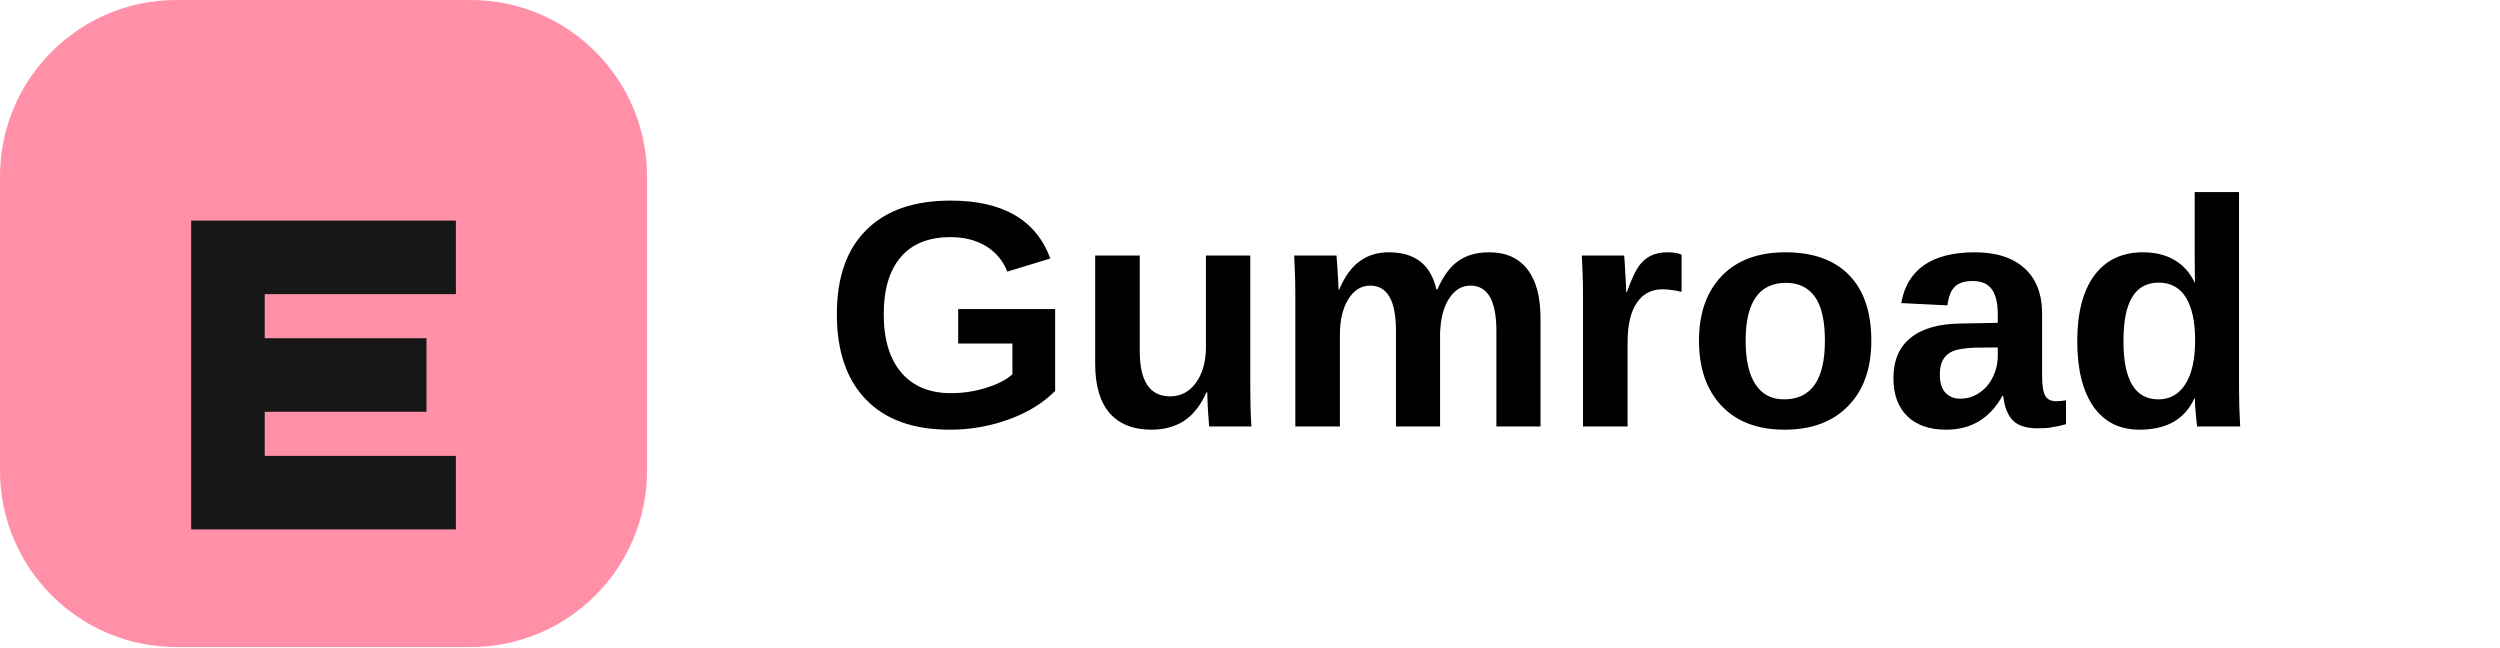
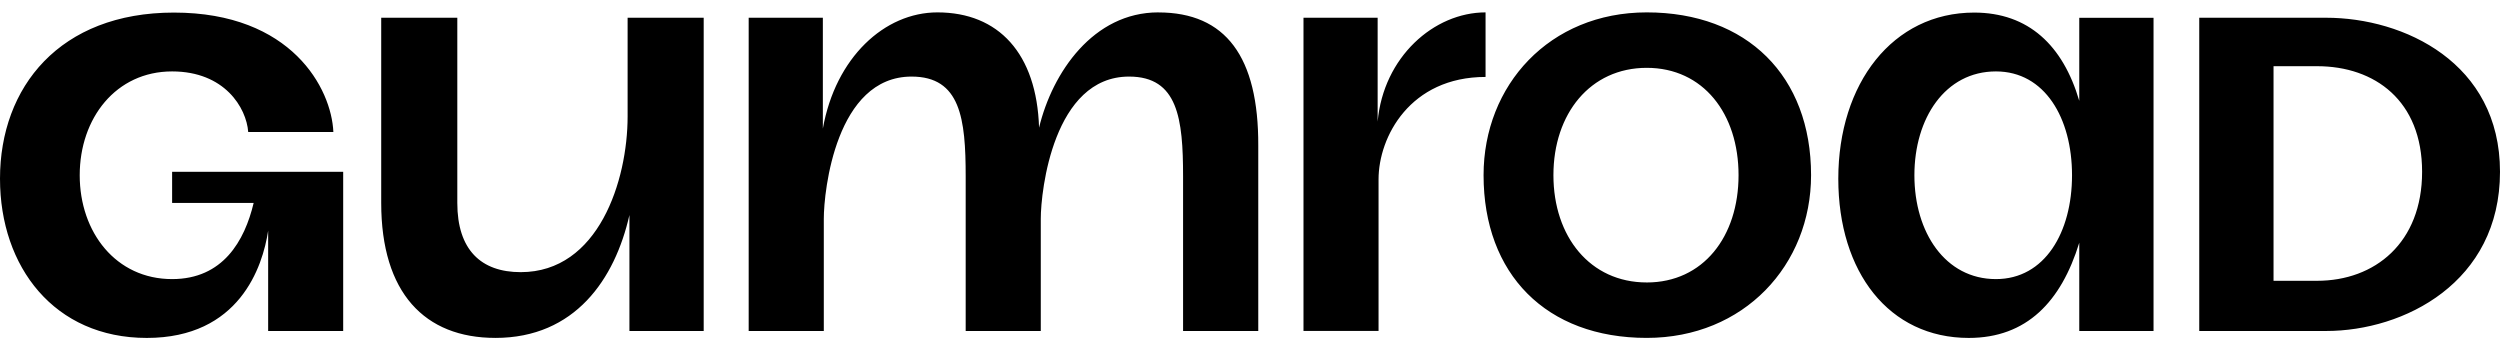
- <svg xmlns="http://www.w3.org/2000/svg" viewBox="0 0 170 44" role="img" aria-labelledby="title">
-   <rect width="44" height="44" rx="12" fill="#ff90a8" />
-   <path fill="#171717" d="M13 15h18v5H18v3h11v5H18v3h13v5H13z" />
-   <text x="56" y="29" fill="currentColor" font-family="Arial,sans-serif" font-size="22" font-weight="700">Gumroad</text>
+ <svg xmlns="http://www.w3.org/2000/svg" width="157" height="22" fill="none">
+   <path fill="#000" d="M93.293.778c-3.243 0-6.413 2.805-6.777 6.858V1.112h-4.657v19.671h4.714v-9.521c0-2.667 1.979-6.43 6.72-6.43zm49.485 16.856V4.157h2.731c3.641 0 6.599 2.174 6.599 6.63s-2.958 6.847-6.599 6.847zm-4.665 3.152h7.965c4.892 0 10.922-3.043 10.922-9.999 0-6.847-6.03-9.673-10.922-9.673h-7.965zm-17.889-9.78c0-3.587 1.934-6.521 5.12-6.521 3.072 0 4.779 2.934 4.779 6.52 0 3.587-1.707 6.522-4.779 6.522-3.186 0-5.12-2.935-5.12-6.521m-4.779.217c0 5.869 3.186 9.999 8.192 9.999 3.641 0 5.803-2.282 6.941-5.978v5.543h4.664V1.116h-4.664v5.216C129.554 2.855 127.392.79 123.979.79c-5.12 0-8.534 4.456-8.534 10.433M9.216 21.222C3.413 21.222 0 16.766 0 11.223 0 5.463 3.755.79 10.923.79c7.395 0 9.898 4.782 10.012 7.499h-5.347c-.114-1.522-1.48-3.804-4.78-3.804-3.526 0-5.802 2.934-5.802 6.52 0 3.587 2.276 6.522 5.803 6.522 3.186 0 4.551-2.391 5.12-4.782h-5.12v-1.957h10.743v10H16.84v-6.304c-.341 2.282-1.82 6.738-7.623 6.738Zm21.892-.002c-4.437 0-7.168-2.825-7.168-8.477V1.114h4.779v11.63c0 2.934 1.479 4.347 3.982 4.347 4.892 0 6.713-5.76 6.713-9.782V1.114h4.778v19.672h-4.664v-7.282c-.91 4.021-3.414 7.717-8.42 7.717ZM72.741.778c-4.077 0-6.649 3.762-7.488 7.24-.144-4.66-2.544-7.24-6.383-7.24-3.318 0-6.396 2.826-7.195 7.297V1.113h-4.658v19.672h4.718v-7.052c0-1.749.763-8.924 5.512-8.924 3.077 0 3.398 2.651 3.398 6.275v9.701h4.716v-7.052c0-1.749.794-8.924 5.544-8.924 3.074 0 3.392 2.651 3.392 6.275v9.701h4.722V9.15c.022-5.582-2.042-8.37-6.278-8.37Zm30.674 0C97.306.778 93.168 5.353 93.168 11c0 6.221 3.936 10.22 10.247 10.22 6.108 0 10.32-4.574 10.32-10.22 0-6.222-4.013-10.222-10.32-10.222m0 16.96c-3.556 0-5.86-2.875-5.86-6.738s2.312-6.74 5.86-6.74c3.547 0 5.766 2.876 5.766 6.74 0 3.863-2.221 6.739-5.766 6.739Z" />
</svg>
